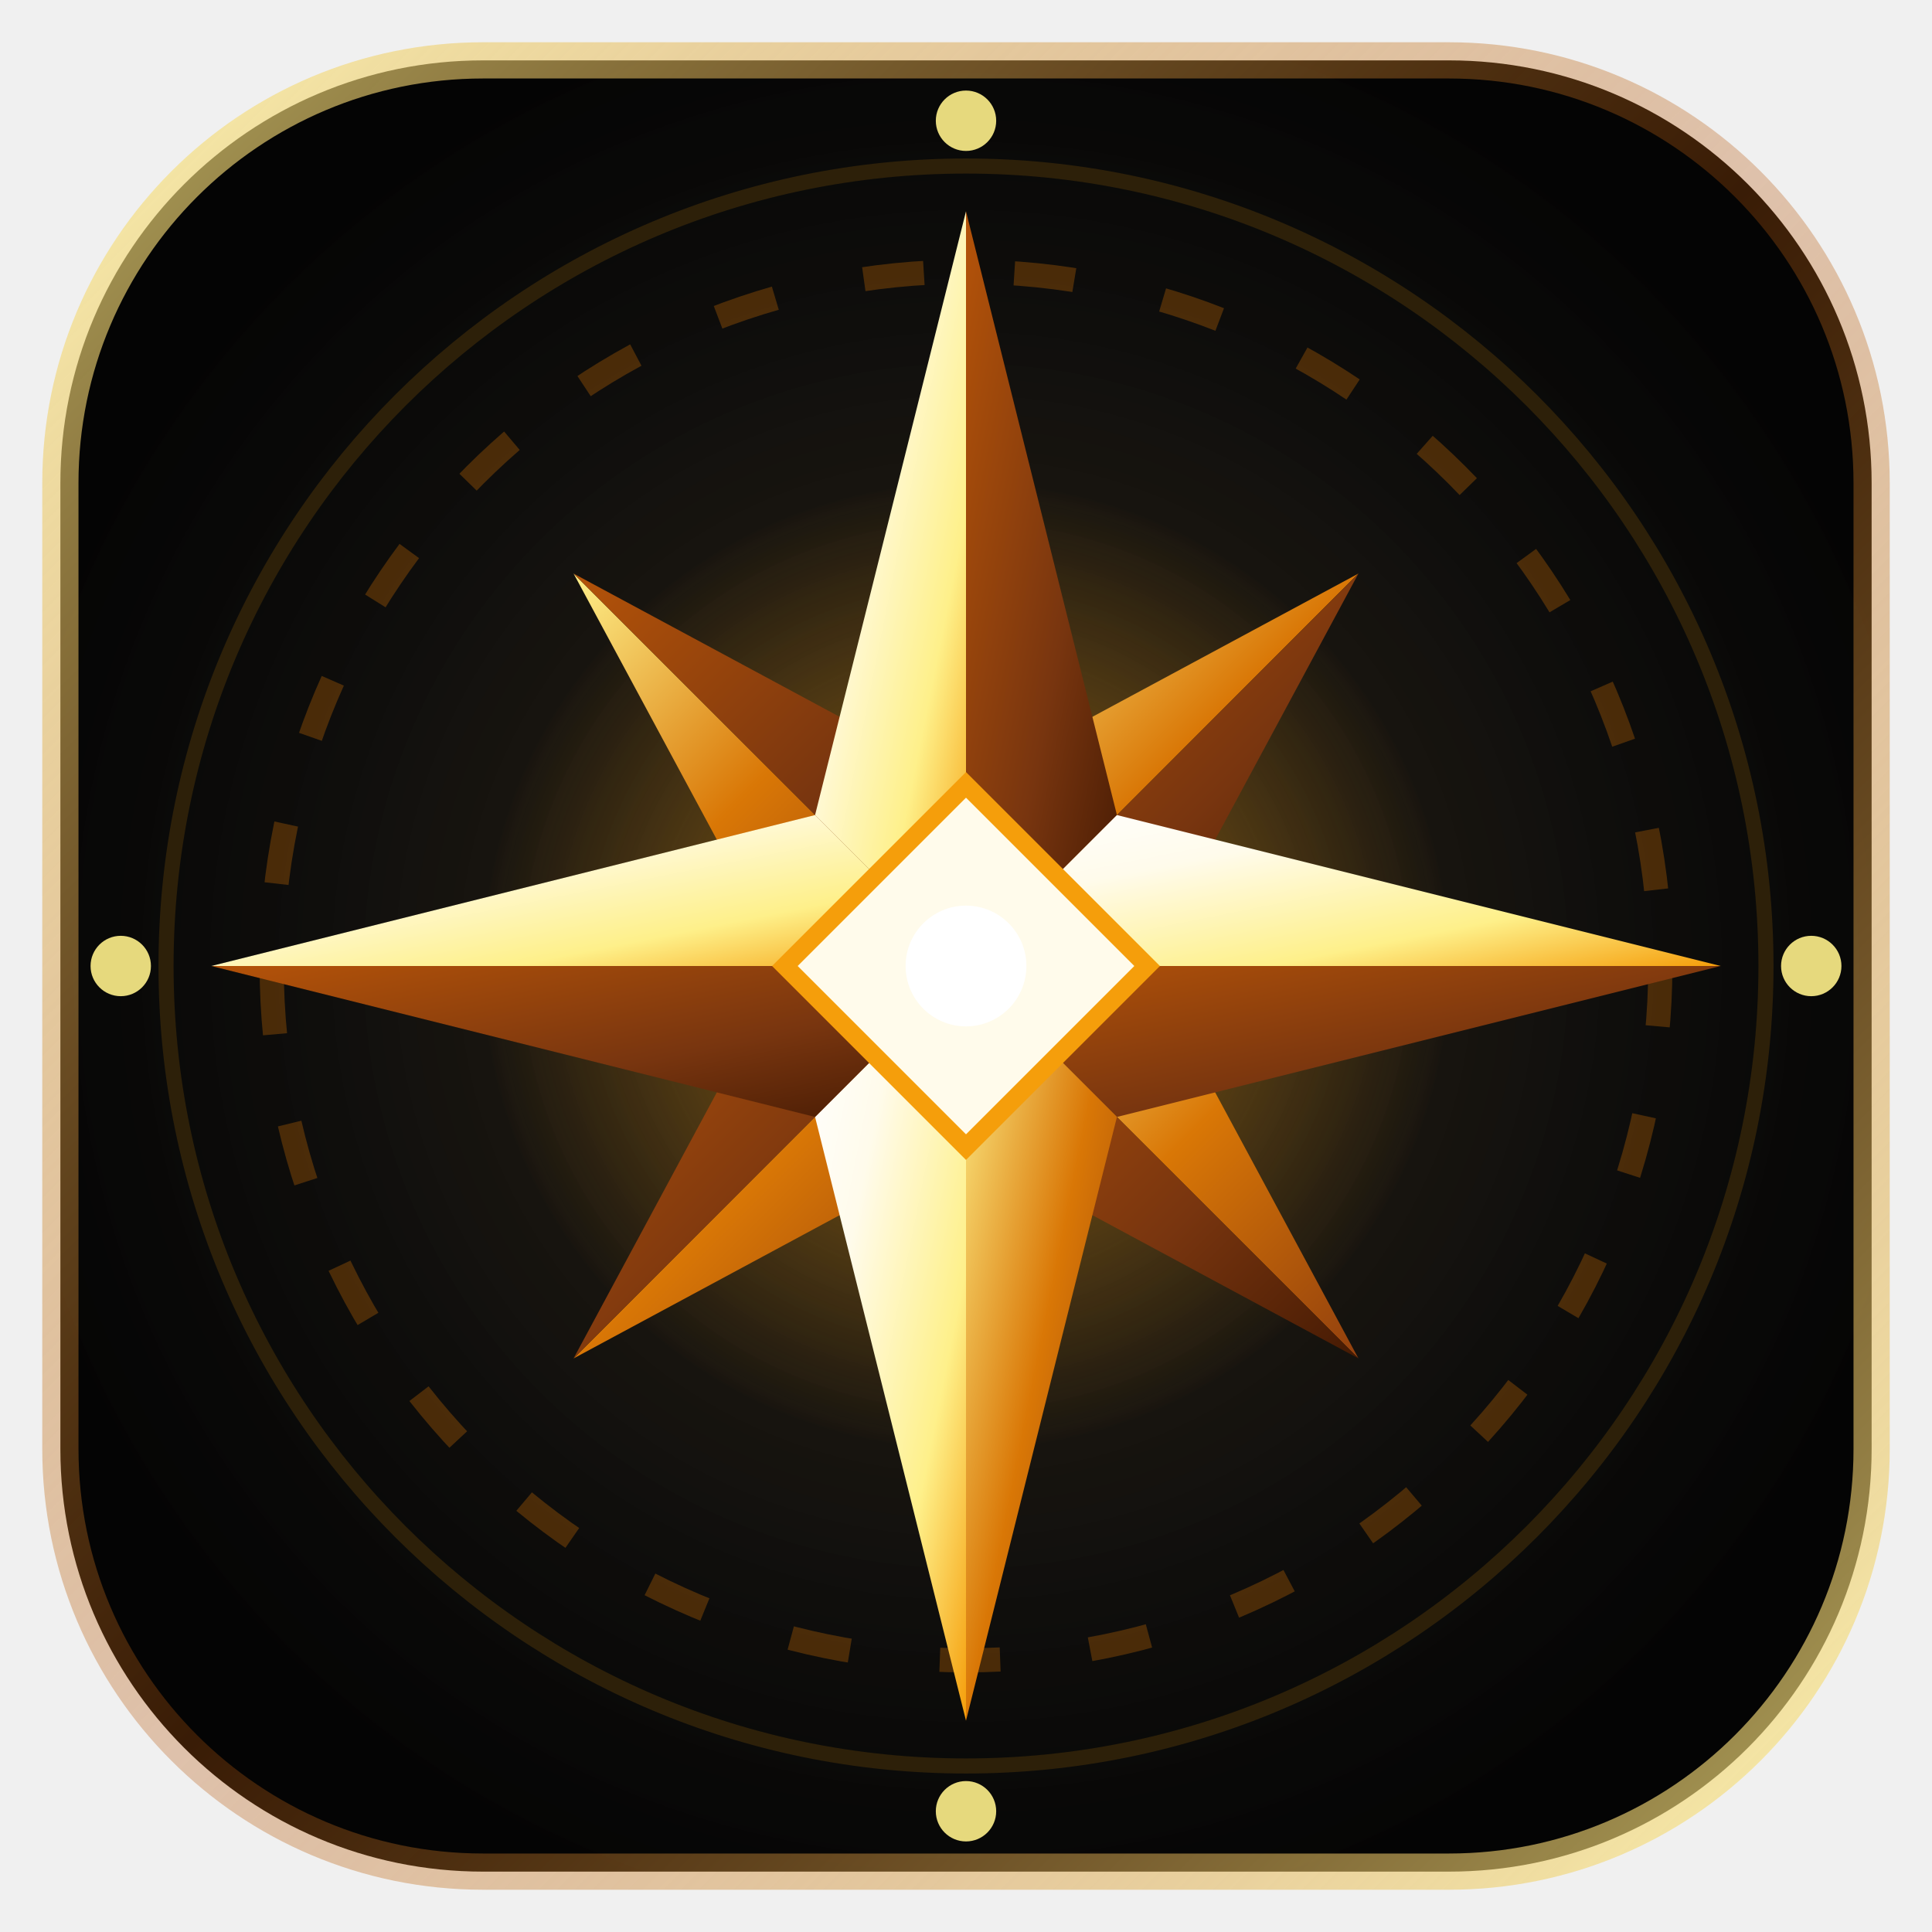
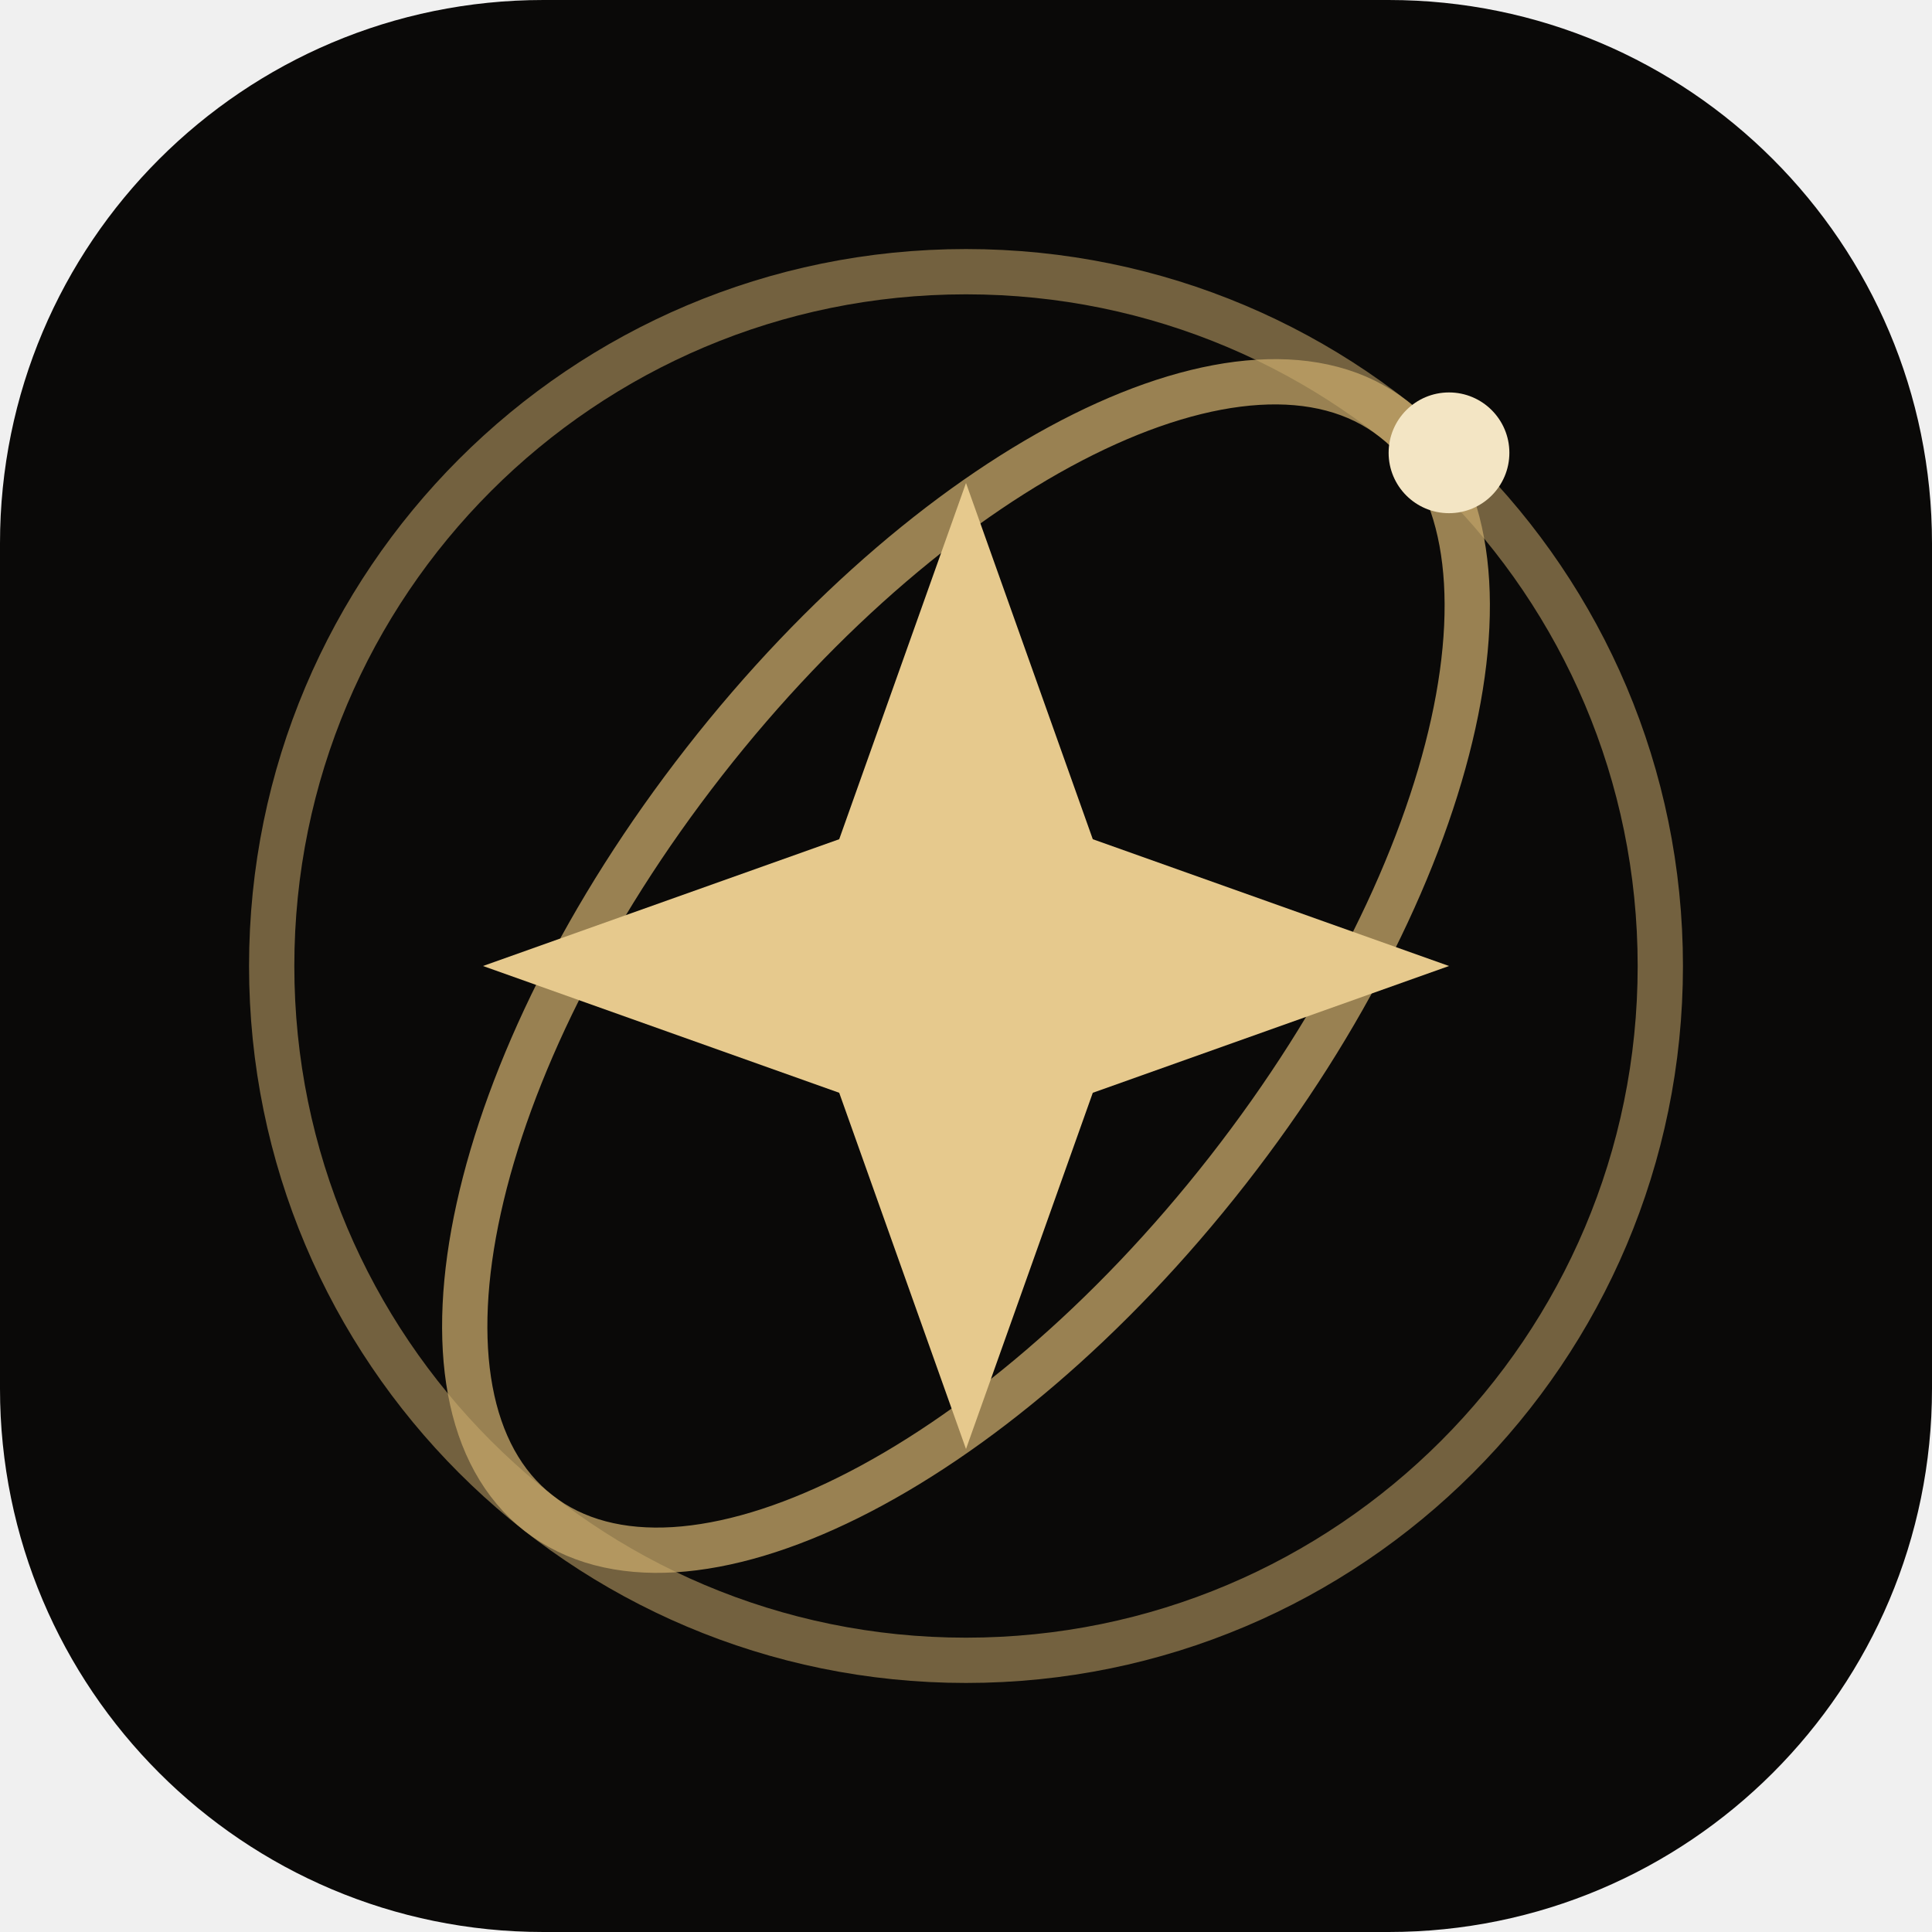
- <svg xmlns="http://www.w3.org/2000/svg" viewBox="0 0 64 64" width="64" height="64">
-   <defs>
-     <radialGradient id="dv-bg-glow" cx="50%" cy="50%" r="55%">
-       <stop offset="0%" stop-color="#1e1405" stop-opacity="0.9" />
-       <stop offset="65%" stop-color="#0a0907" stop-opacity="0.98" />
-       <stop offset="100%" stop-color="#040404" stop-opacity="1" />
-     </radialGradient>
-     <radialGradient id="dv-aura" cx="50%" cy="50%" r="50%">
-       <stop offset="0%" stop-color="#fef08a" stop-opacity="0.85" />
-       <stop offset="35%" stop-color="#f59e0b" stop-opacity="0.35" />
-       <stop offset="100%" stop-color="#f59e0b" stop-opacity="0" />
-     </radialGradient>
-     <linearGradient id="gold-light" x1="0%" y1="0%" x2="100%" y2="100%">
-       <stop offset="0%" stop-color="#ffffff" />
-       <stop offset="30%" stop-color="#fffbeb" />
-       <stop offset="70%" stop-color="#fef08a" />
-       <stop offset="100%" stop-color="#f59e0b" />
-     </linearGradient>
-     <linearGradient id="gold-mid" x1="0%" y1="0%" x2="100%" y2="100%">
-       <stop offset="0%" stop-color="#fef08a" />
-       <stop offset="50%" stop-color="#d97706" />
-       <stop offset="100%" stop-color="#92400e" />
-     </linearGradient>
-     <linearGradient id="gold-dark" x1="0%" y1="0%" x2="100%" y2="100%">
-       <stop offset="0%" stop-color="#b45309" />
-       <stop offset="60%" stop-color="#78350f" />
-       <stop offset="100%" stop-color="#451a03" />
-     </linearGradient>
-     <linearGradient id="gold-border" x1="0%" y1="0%" x2="100%" y2="100%">
-       <stop offset="0%" stop-color="#fef08a" stop-opacity="0.7" />
-       <stop offset="50%" stop-color="#b45309" stop-opacity="0.3" />
-       <stop offset="100%" stop-color="#fef08a" stop-opacity="0.7" />
-     </linearGradient>
-   </defs>
-   <rect x="2" y="2" width="60" height="60" rx="14" fill="url(#dv-bg-glow)" stroke="url(#gold-border)" stroke-width="1.2" />
-   <circle cx="32" cy="32" r="23" fill="none" stroke="#d97706" stroke-opacity="0.3" stroke-dasharray="2 3" stroke-width="0.8" />
-   <circle cx="32" cy="32" r="26.5" fill="none" stroke="#f59e0b" stroke-opacity="0.15" stroke-width="0.5" />
-   <circle cx="32" cy="32" r="16" fill="url(#dv-aura)" />
-   <g>
-     <polygon points="32,32 45,19 32,26" fill="url(#gold-mid)" />
-     <polygon points="32,32 45,19 38,32" fill="url(#gold-dark)" />
-     <polygon points="32,32 45,45 38,32" fill="url(#gold-mid)" />
-     <polygon points="32,32 45,45 32,38" fill="url(#gold-dark)" />
-     <polygon points="32,32 19,45 32,38" fill="url(#gold-mid)" />
-     <polygon points="32,32 19,45 26,32" fill="url(#gold-dark)" />
-     <polygon points="32,32 19,19 26,32" fill="url(#gold-mid)" />
-     <polygon points="32,32 19,19 32,26" fill="url(#gold-dark)" />
-   </g>
-   <g>
-     <polygon points="32,32 27,27 32,7" fill="url(#gold-light)" />
-     <polygon points="32,32 37,27 32,7" fill="url(#gold-dark)" />
-     <polygon points="32,32 37,27 57,32" fill="url(#gold-light)" />
-     <polygon points="32,32 37,37 57,32" fill="url(#gold-dark)" />
-     <polygon points="32,32 37,37 32,57" fill="url(#gold-mid)" />
-     <polygon points="32,32 27,37 32,57" fill="url(#gold-light)" />
-     <polygon points="32,32 27,37 7,32" fill="url(#gold-dark)" />
-     <polygon points="32,32 27,27 7,32" fill="url(#gold-light)" />
-   </g>
-   <polygon points="32,26 38,32 32,38 26,32" fill="#fffbeb" stroke="#f59e0b" stroke-width="0.6" />
-   <circle cx="32" cy="32" r="2" fill="#ffffff" />
-   <circle cx="32" cy="4" r="1" fill="#fef08a" opacity="0.9" />
-   <circle cx="60" cy="32" r="1" fill="#fef08a" opacity="0.9" />
-   <circle cx="32" cy="60" r="1" fill="#fef08a" opacity="0.9" />
-   <circle cx="4" cy="32" r="1" fill="#fef08a" opacity="0.9" />
+ <svg xmlns="http://www.w3.org/2000/svg" viewBox="0 0 64 64">
+   <rect width="64" height="64" rx="18" fill="#0A0908" />
+   <circle cx="32" cy="32" r="23" fill="none" stroke="#C8A96B" stroke-opacity=".55" stroke-width="1.5" />
+   <ellipse cx="32" cy="32" rx="11" ry="23" transform="rotate(38 32 32)" fill="none" stroke="#C8A96B" stroke-opacity=".75" stroke-width="1.5" />
+   <path d="m32 16 4.2 11.8L48 32l-11.8 4.2L32 48l-4.2-11.8L16 32l11.8-4.2L32 16Z" fill="#E6C98D" />
+   <circle cx="48" cy="15" r="2" fill="#F3E5C4" />
</svg>
